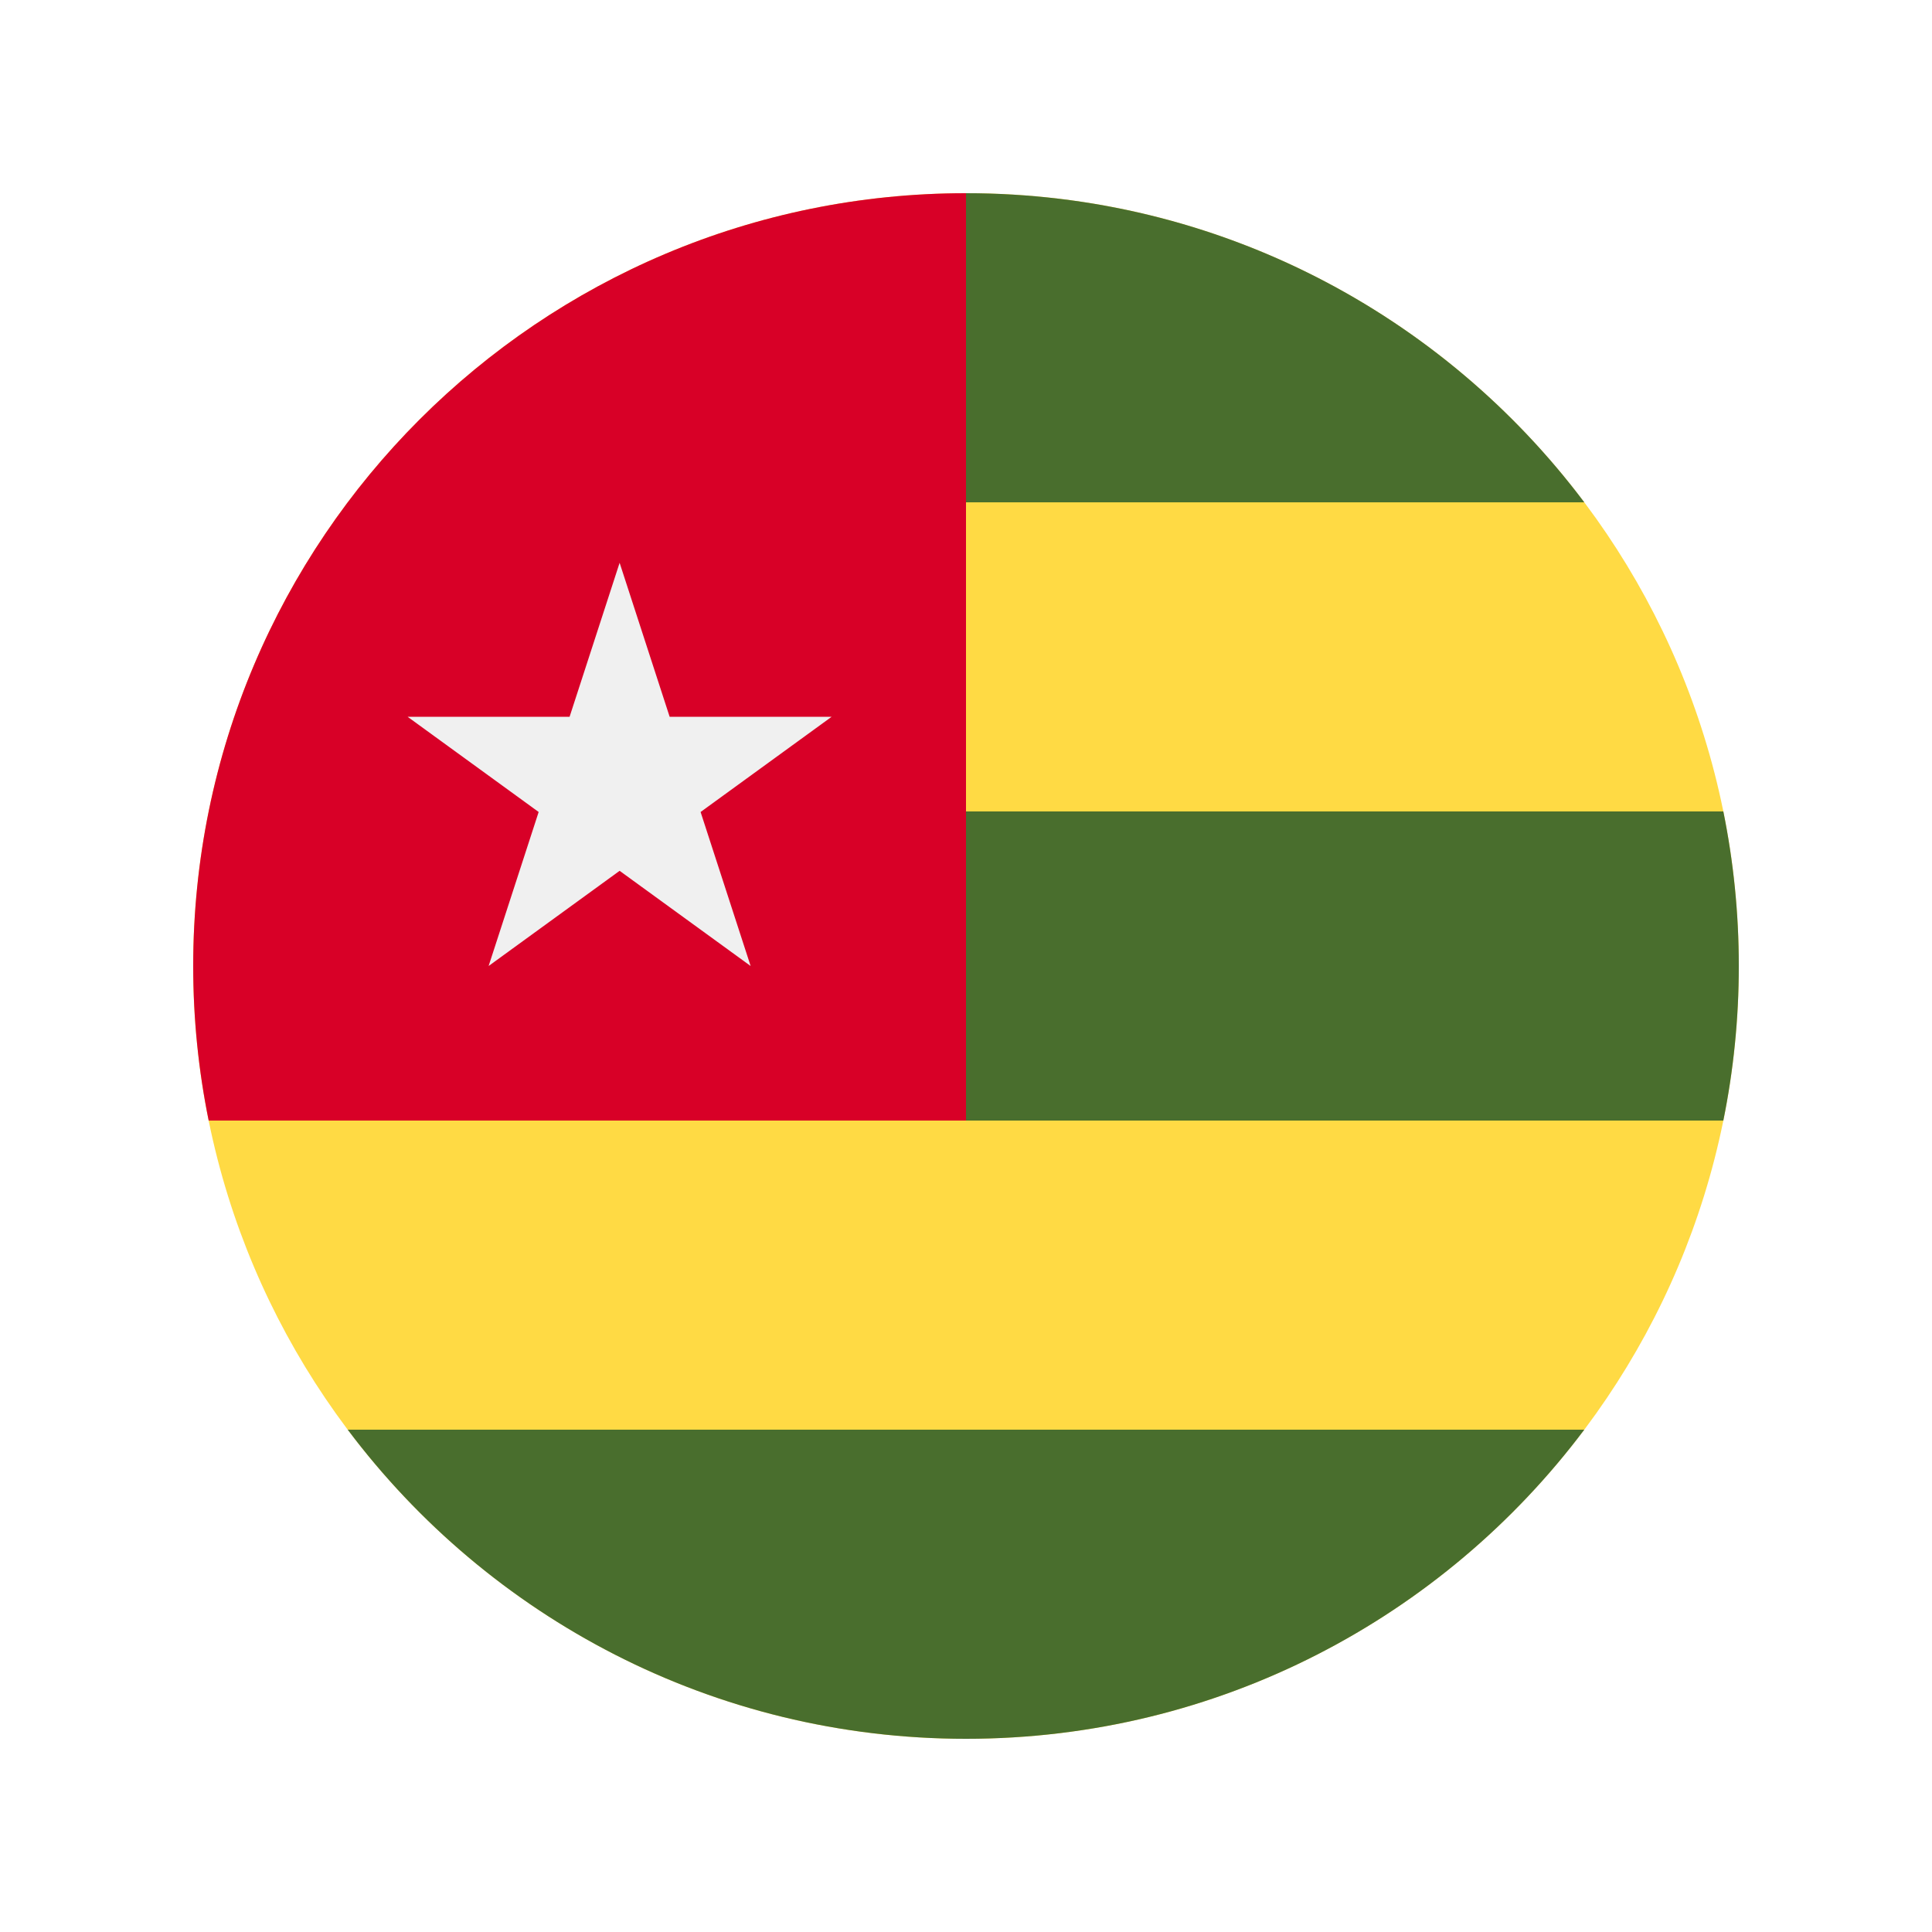
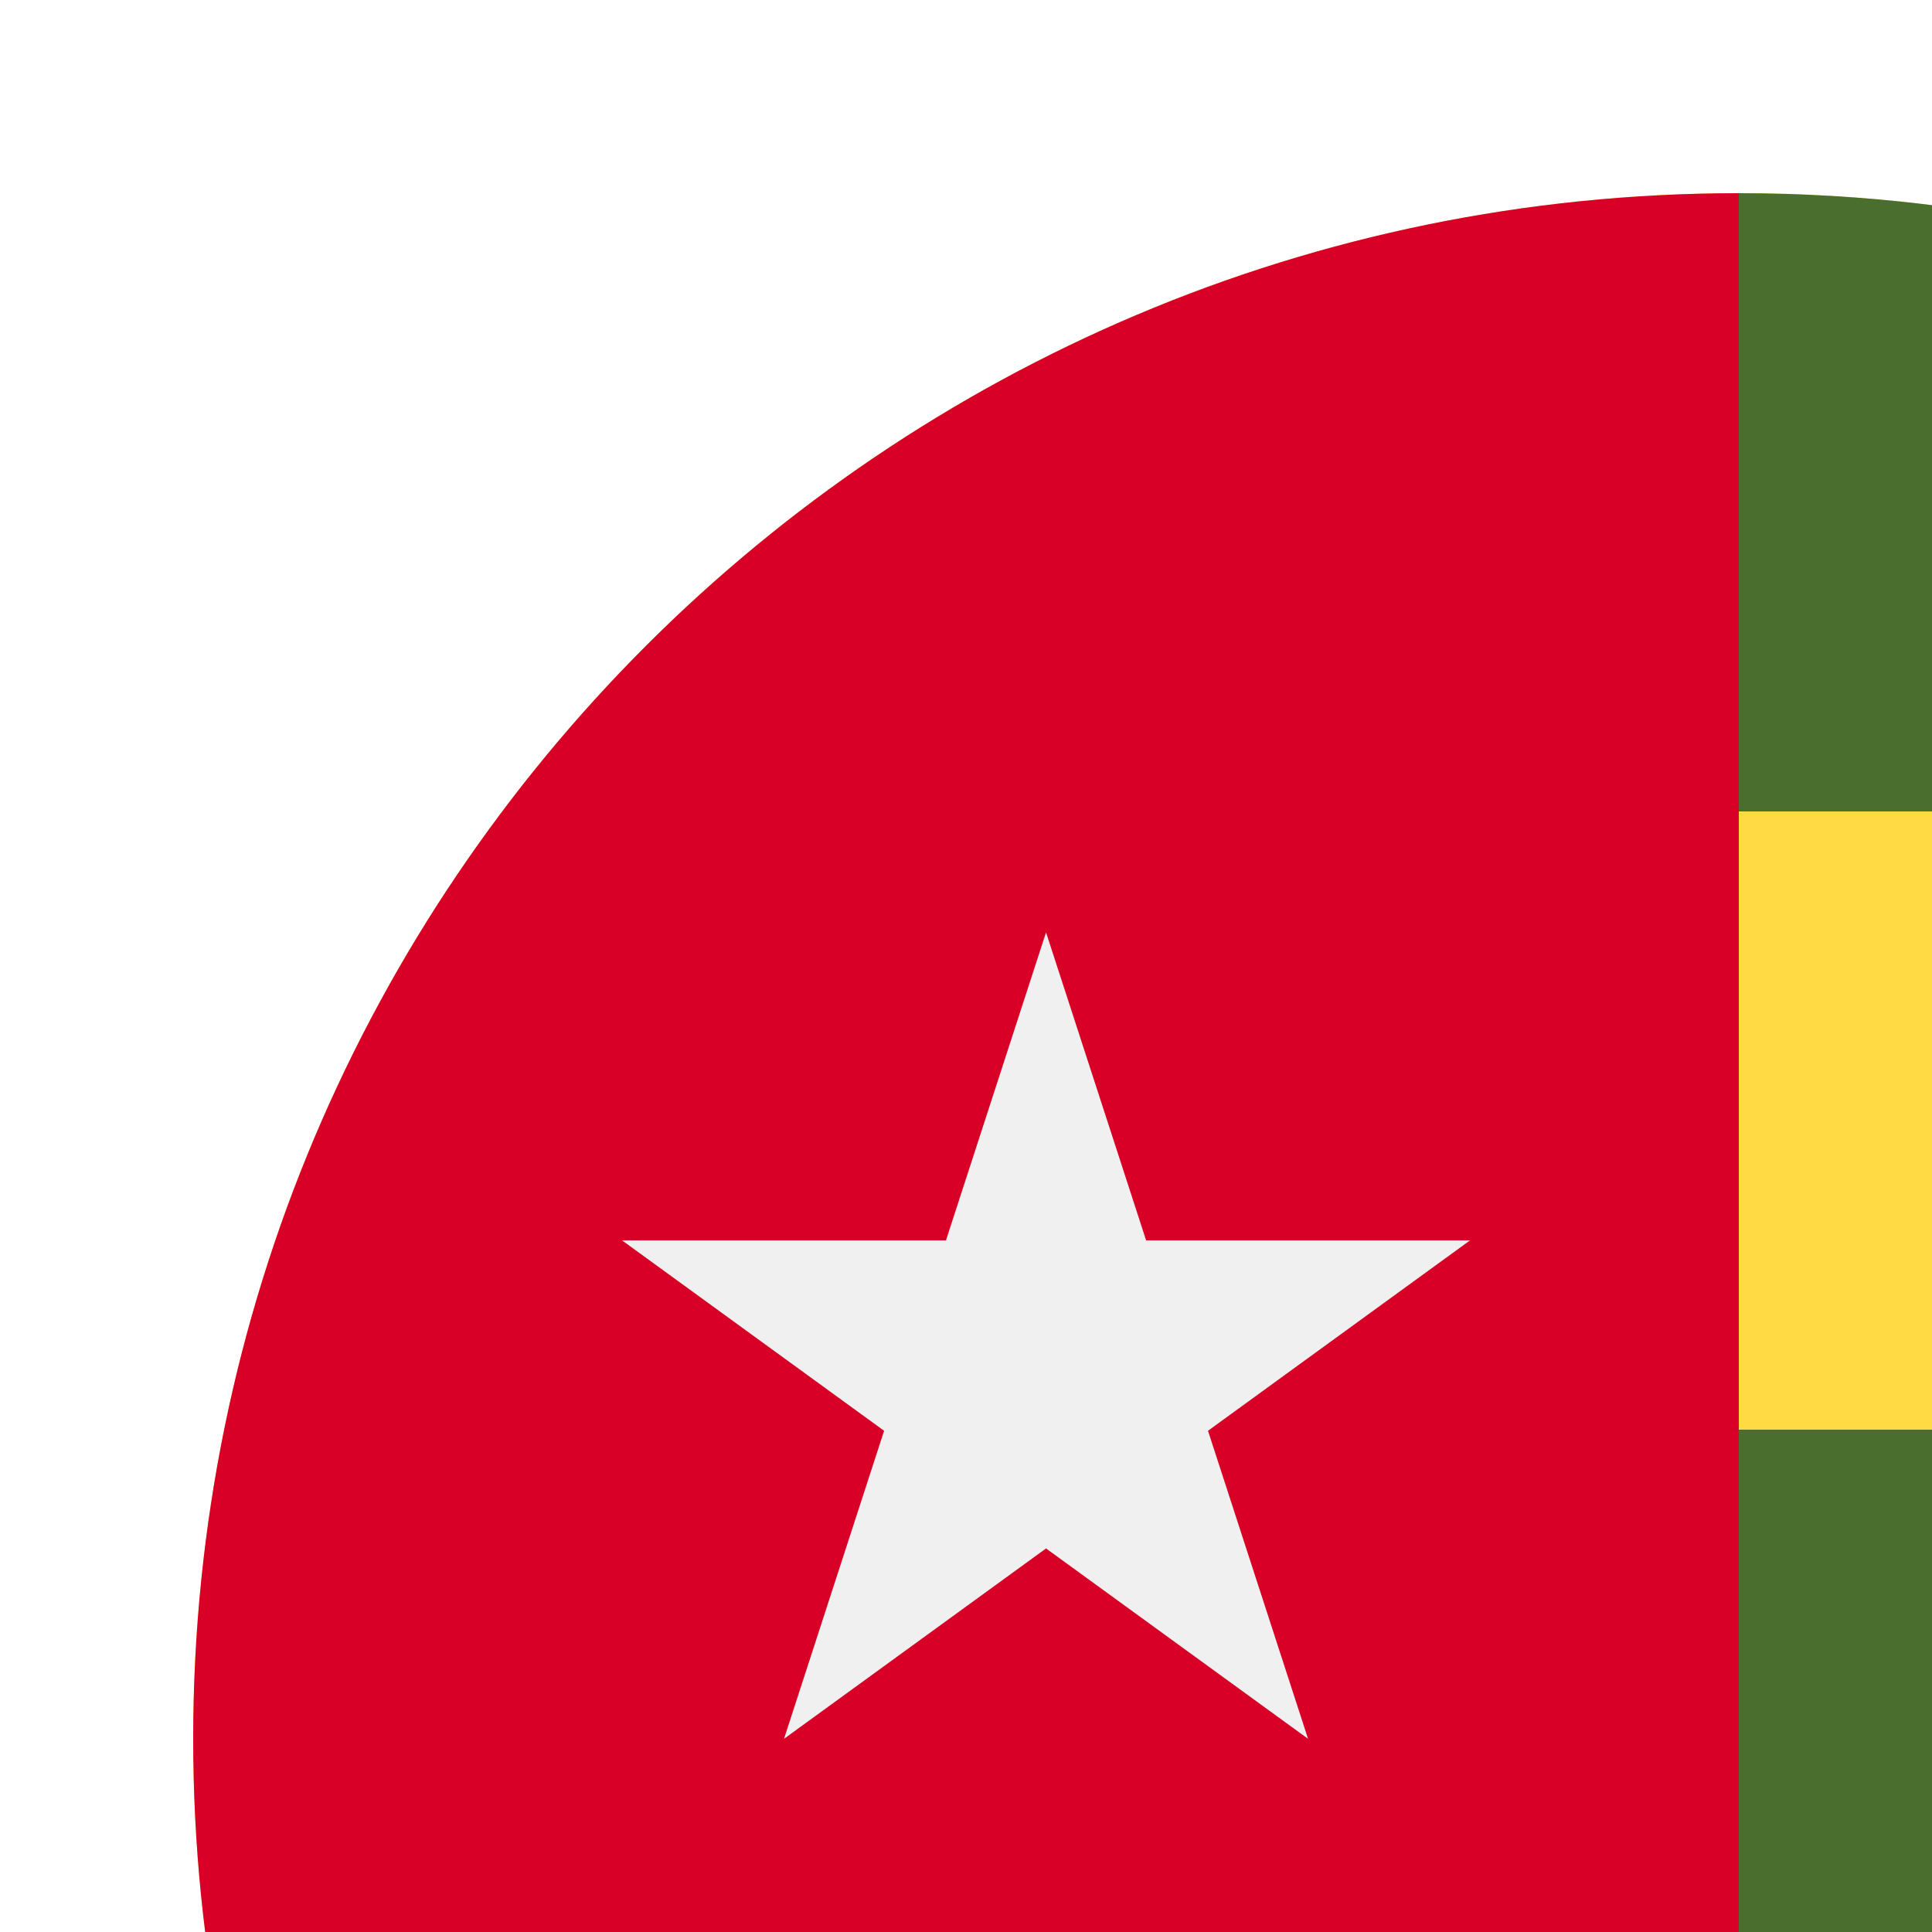
- <svg xmlns="http://www.w3.org/2000/svg" width="100" height="100" id="Layer_1" enable-background="new 0 0 512 512" viewBox="-64 -64 640 640">
+ <svg xmlns="http://www.w3.org/2000/svg" width="100" height="100" id="Layer_1" enable-background="new 0 0 512 512" viewBox="-32 -32 320 320">
  <circle cx="256" cy="256" fill="#ffda44" r="256" />
  <g fill="#496e2d">
    <path d="m256 0c-.186.002-11.13 102.4-11.13 102.4h215.942c-46.705-62.177-121.06-102.4-204.812-102.4z" />
    <path d="m256 512c83.752 0 158.107-40.223 204.811-102.4h-409.622c46.704 62.177 121.059 102.4 204.811 102.4z" />
    <path d="m506.874 204.8h-262.004l11.13 102.4h250.874c3.36-16.543 5.126-33.665 5.126-51.2s-1.768-34.657-5.126-51.2z" />
  </g>
  <path d="m256 307.2c0-53.426 0-247.096 0-307.2-141.384 0-256 114.616-256 256 0 17.535 1.768 34.657 5.126 51.2z" fill="#d80027" />
  <path d="m141.257 122.435 16.576 51.015h53.645l-43.397 31.533 16.574 51.017-43.398-31.53-43.398 31.53 16.577-51.017-43.397-31.533h53.643z" fill="#f0f0f0" />
  <g />
  <g />
  <g />
  <g />
  <g />
  <g />
  <g />
  <g />
  <g />
  <g />
  <g />
  <g />
  <g />
  <g />
  <g />
</svg>
